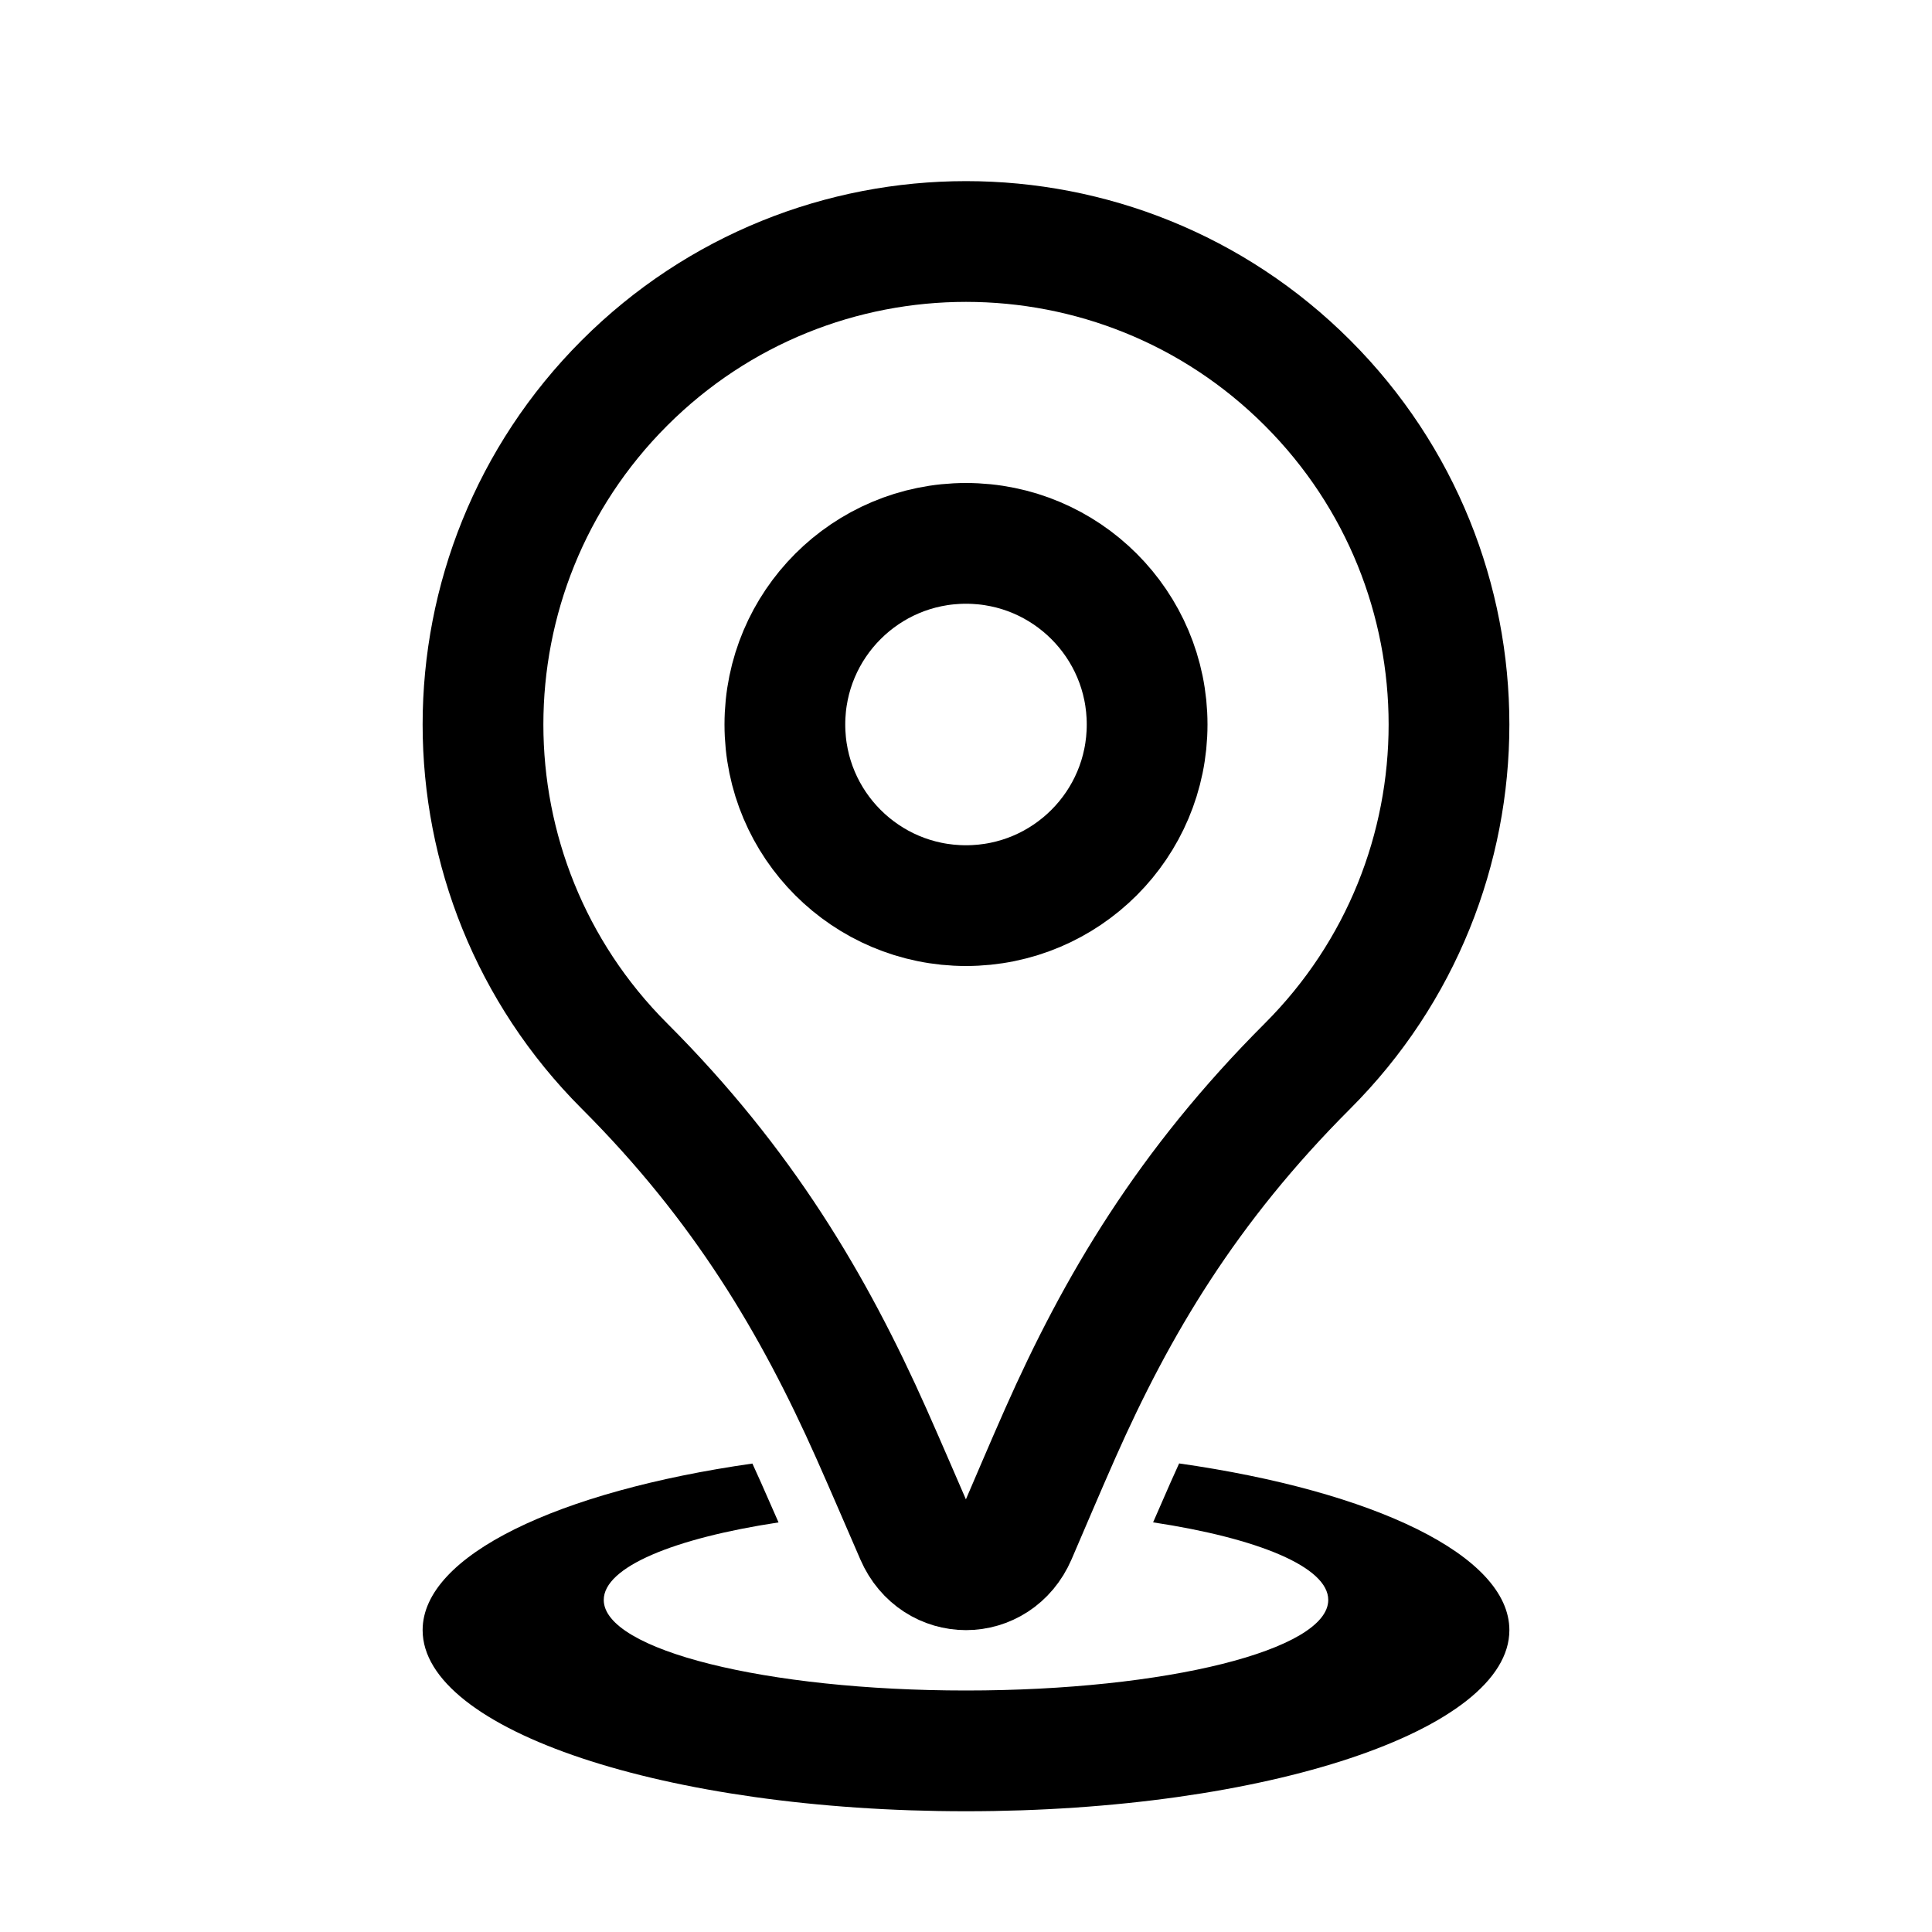
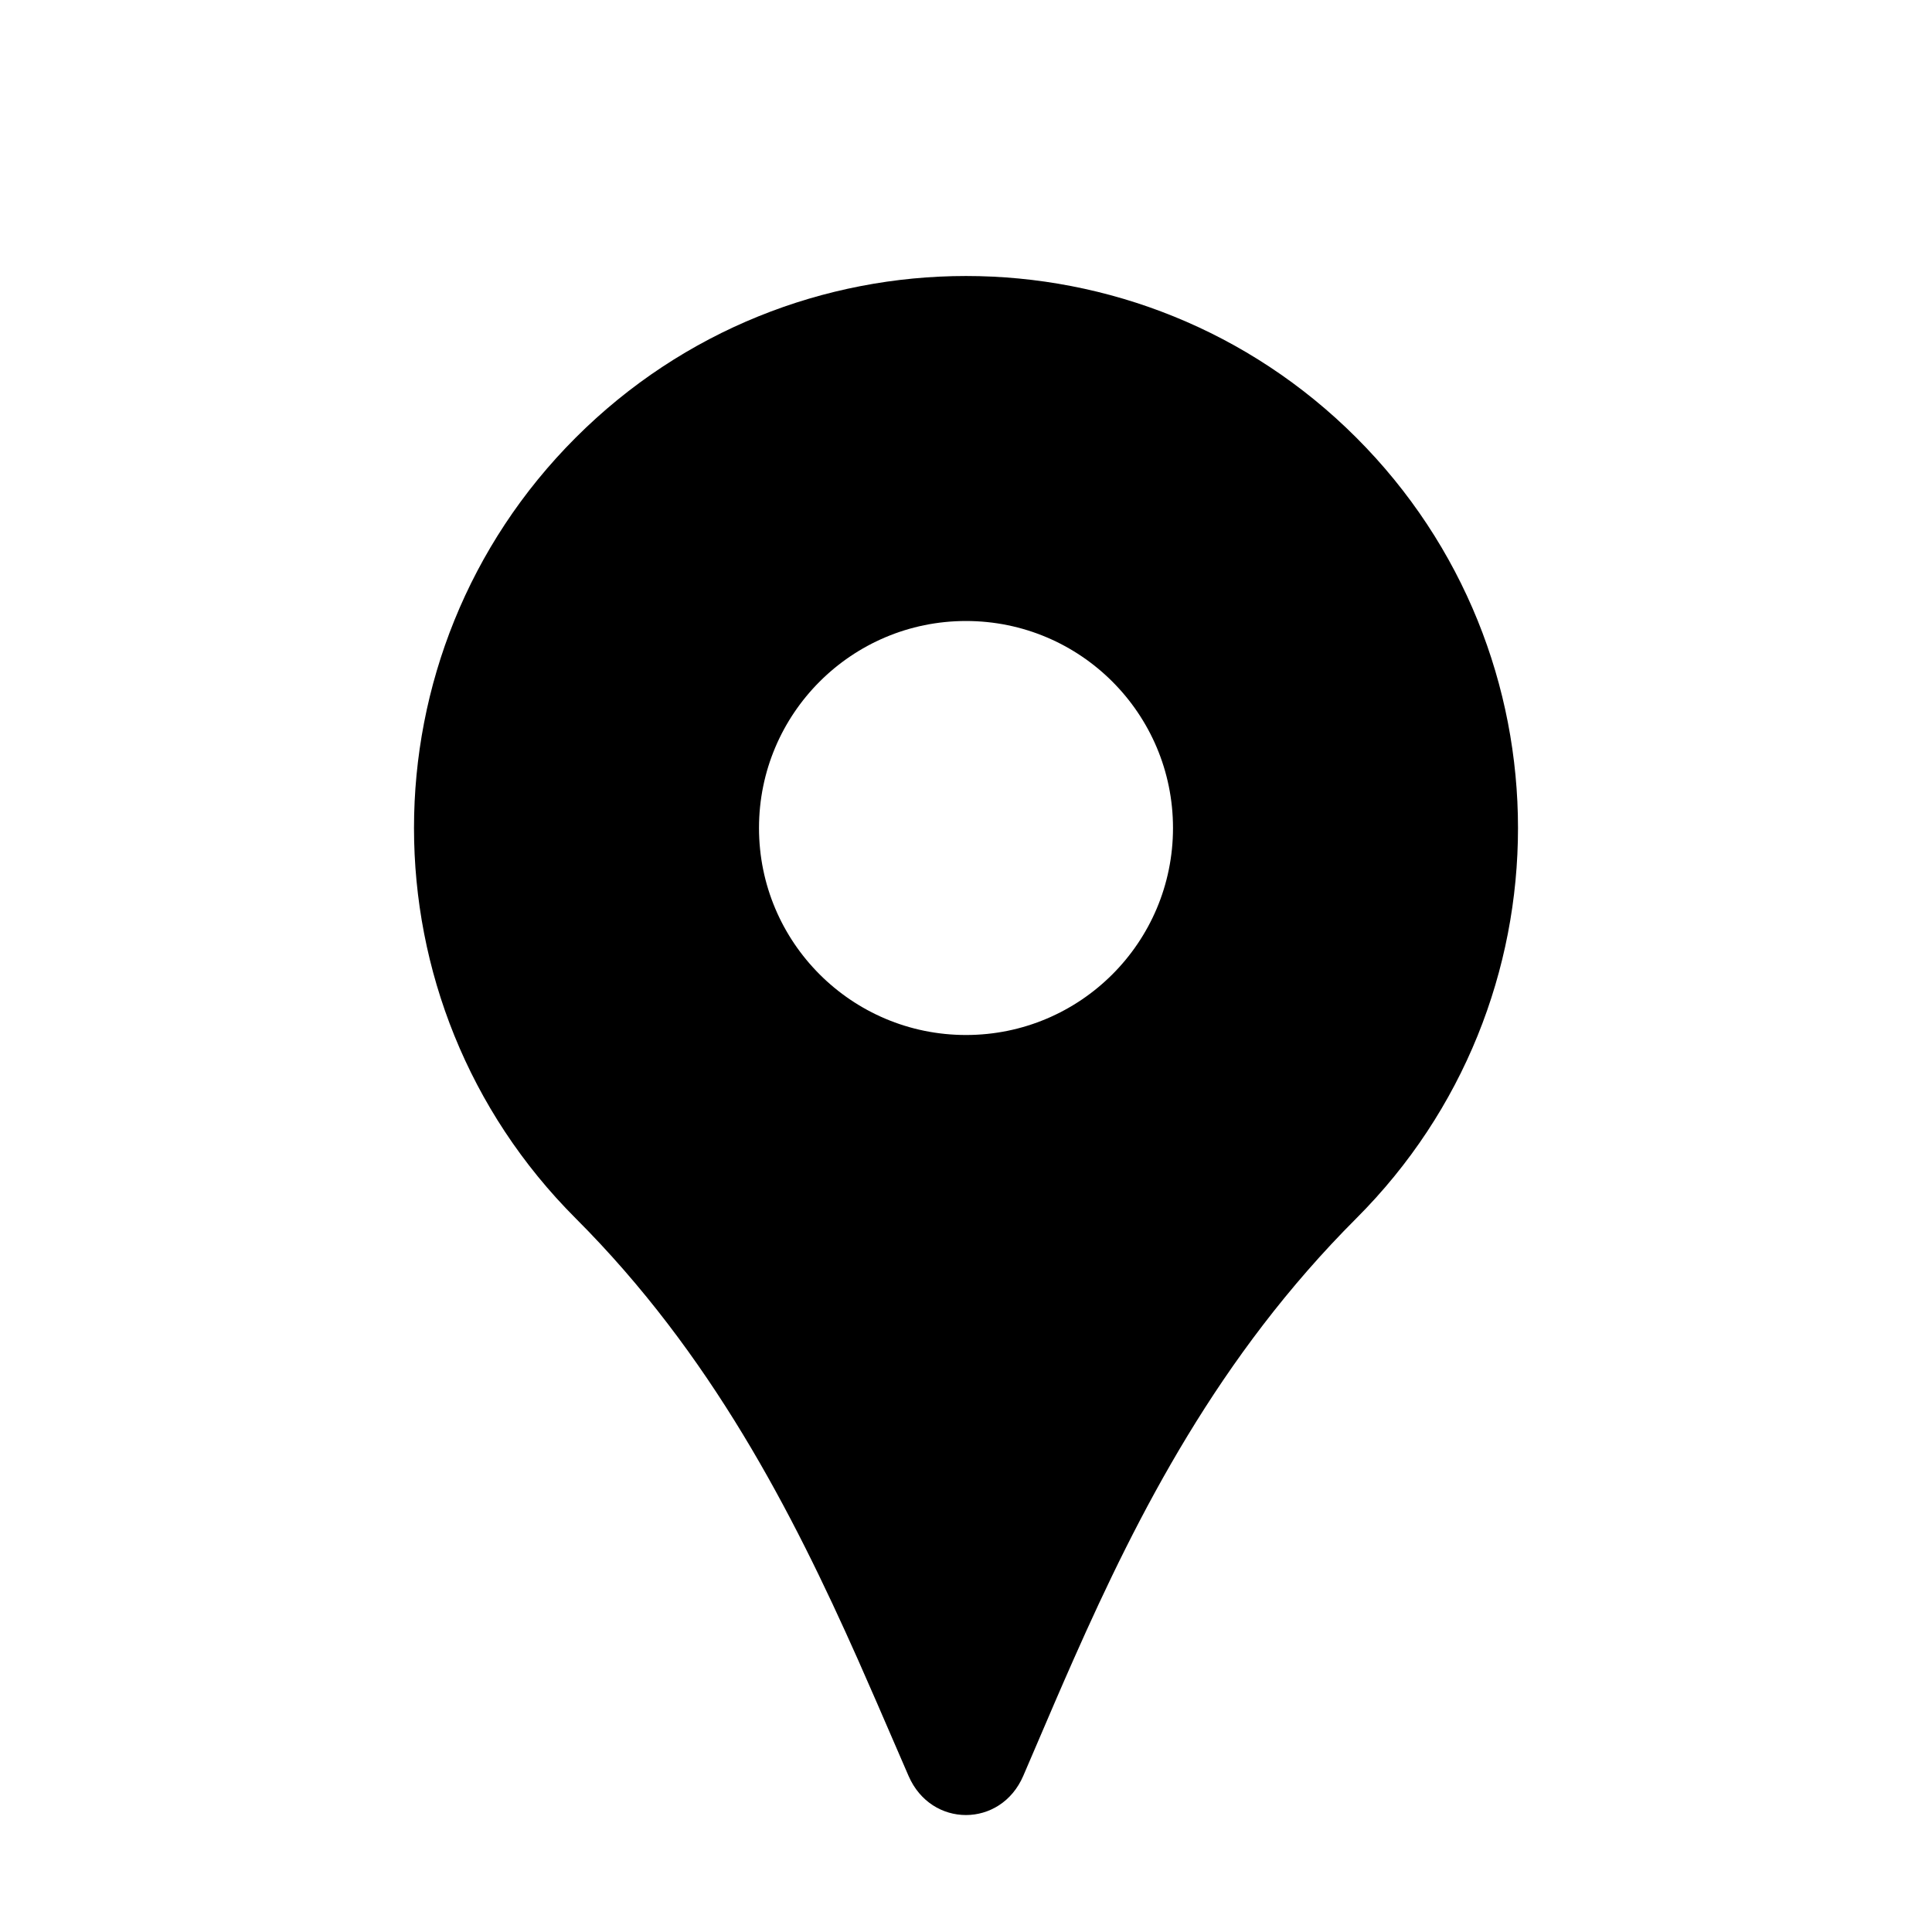
- <svg xmlns="http://www.w3.org/2000/svg" width="32" height="32" viewBox="0 0 32 32" fill="none">
-   <path d="M19 12C19 13.657 17.657 15 16 15C14.343 15 13 13.657 13 12C13 10.343 14.343 9 16 9C17.657 9 19 10.343 19 12Z" stroke="black" stroke-width="2" />
-   <path d="M10.343 6.343C8.781 7.905 8 9.953 8 12C8 14.047 8.781 16.095 10.343 17.657C12.309 19.623 13.481 21.609 14.432 23.743C14.689 24.321 14.931 24.888 15.168 25.433C15.332 25.811 15.666 26 16 26C16.334 26 16.667 25.81 16.83 25.432C17.065 24.887 17.304 24.32 17.56 23.742C18.498 21.625 19.66 19.654 21.657 17.657C24.781 14.533 24.781 9.467 21.657 6.343C20.095 4.781 18.047 4 16 4C13.953 4 11.905 4.781 10.343 6.343Z" stroke="black" stroke-width="2" />
-   <path fill-rule="evenodd" clip-rule="evenodd" d="M12.462 24.241C12.51 24.346 12.558 24.451 12.605 24.557C12.704 24.779 12.8 24.998 12.895 25.216C11.159 25.479 10 25.956 10 26.5C10 27.328 12.686 28 16 28C19.314 28 22 27.328 22 26.5C22 25.955 20.838 25.478 19.099 25.215C19.194 24.996 19.29 24.776 19.389 24.552C19.435 24.447 19.482 24.343 19.53 24.239C22.746 24.697 25 25.761 25 27C25 28.657 20.971 30 16 30C11.029 30 7 28.657 7 27C7 25.762 9.25 24.699 12.462 24.241Z" fill="black" />
+ <svg xmlns="http://www.w3.org/2000/svg" width="28" height="28" viewBox="0 0 28 28" fill="none">
+   <path fill-rule="evenodd" clip-rule="evenodd" d="M6 12C6 9.953 6.781 7.905 8.343 6.343C9.905 4.781 11.953 4 14 4C16.047 4 18.095 4.781 19.657 6.343C22.781 9.467 22.781 14.533 19.657 17.657C17.66 19.654 16.498 21.93 15.56 24.047C15.377 24.46 15.203 24.866 15.033 25.264C14.965 25.423 14.897 25.581 14.83 25.737C14.504 26.494 13.496 26.494 13.168 25.739C13.101 25.586 13.035 25.431 12.967 25.275C12.794 24.875 12.617 24.464 12.432 24.048C11.481 21.914 10.309 19.623 8.343 17.657C6.781 16.095 6 14.047 6 12ZM14 15C15.657 15 17 13.657 17 12C17 10.343 15.657 9 14 9C12.343 9 11 10.343 11 12C11 13.657 12.343 15 14 15Z" fill="black" />
</svg>
